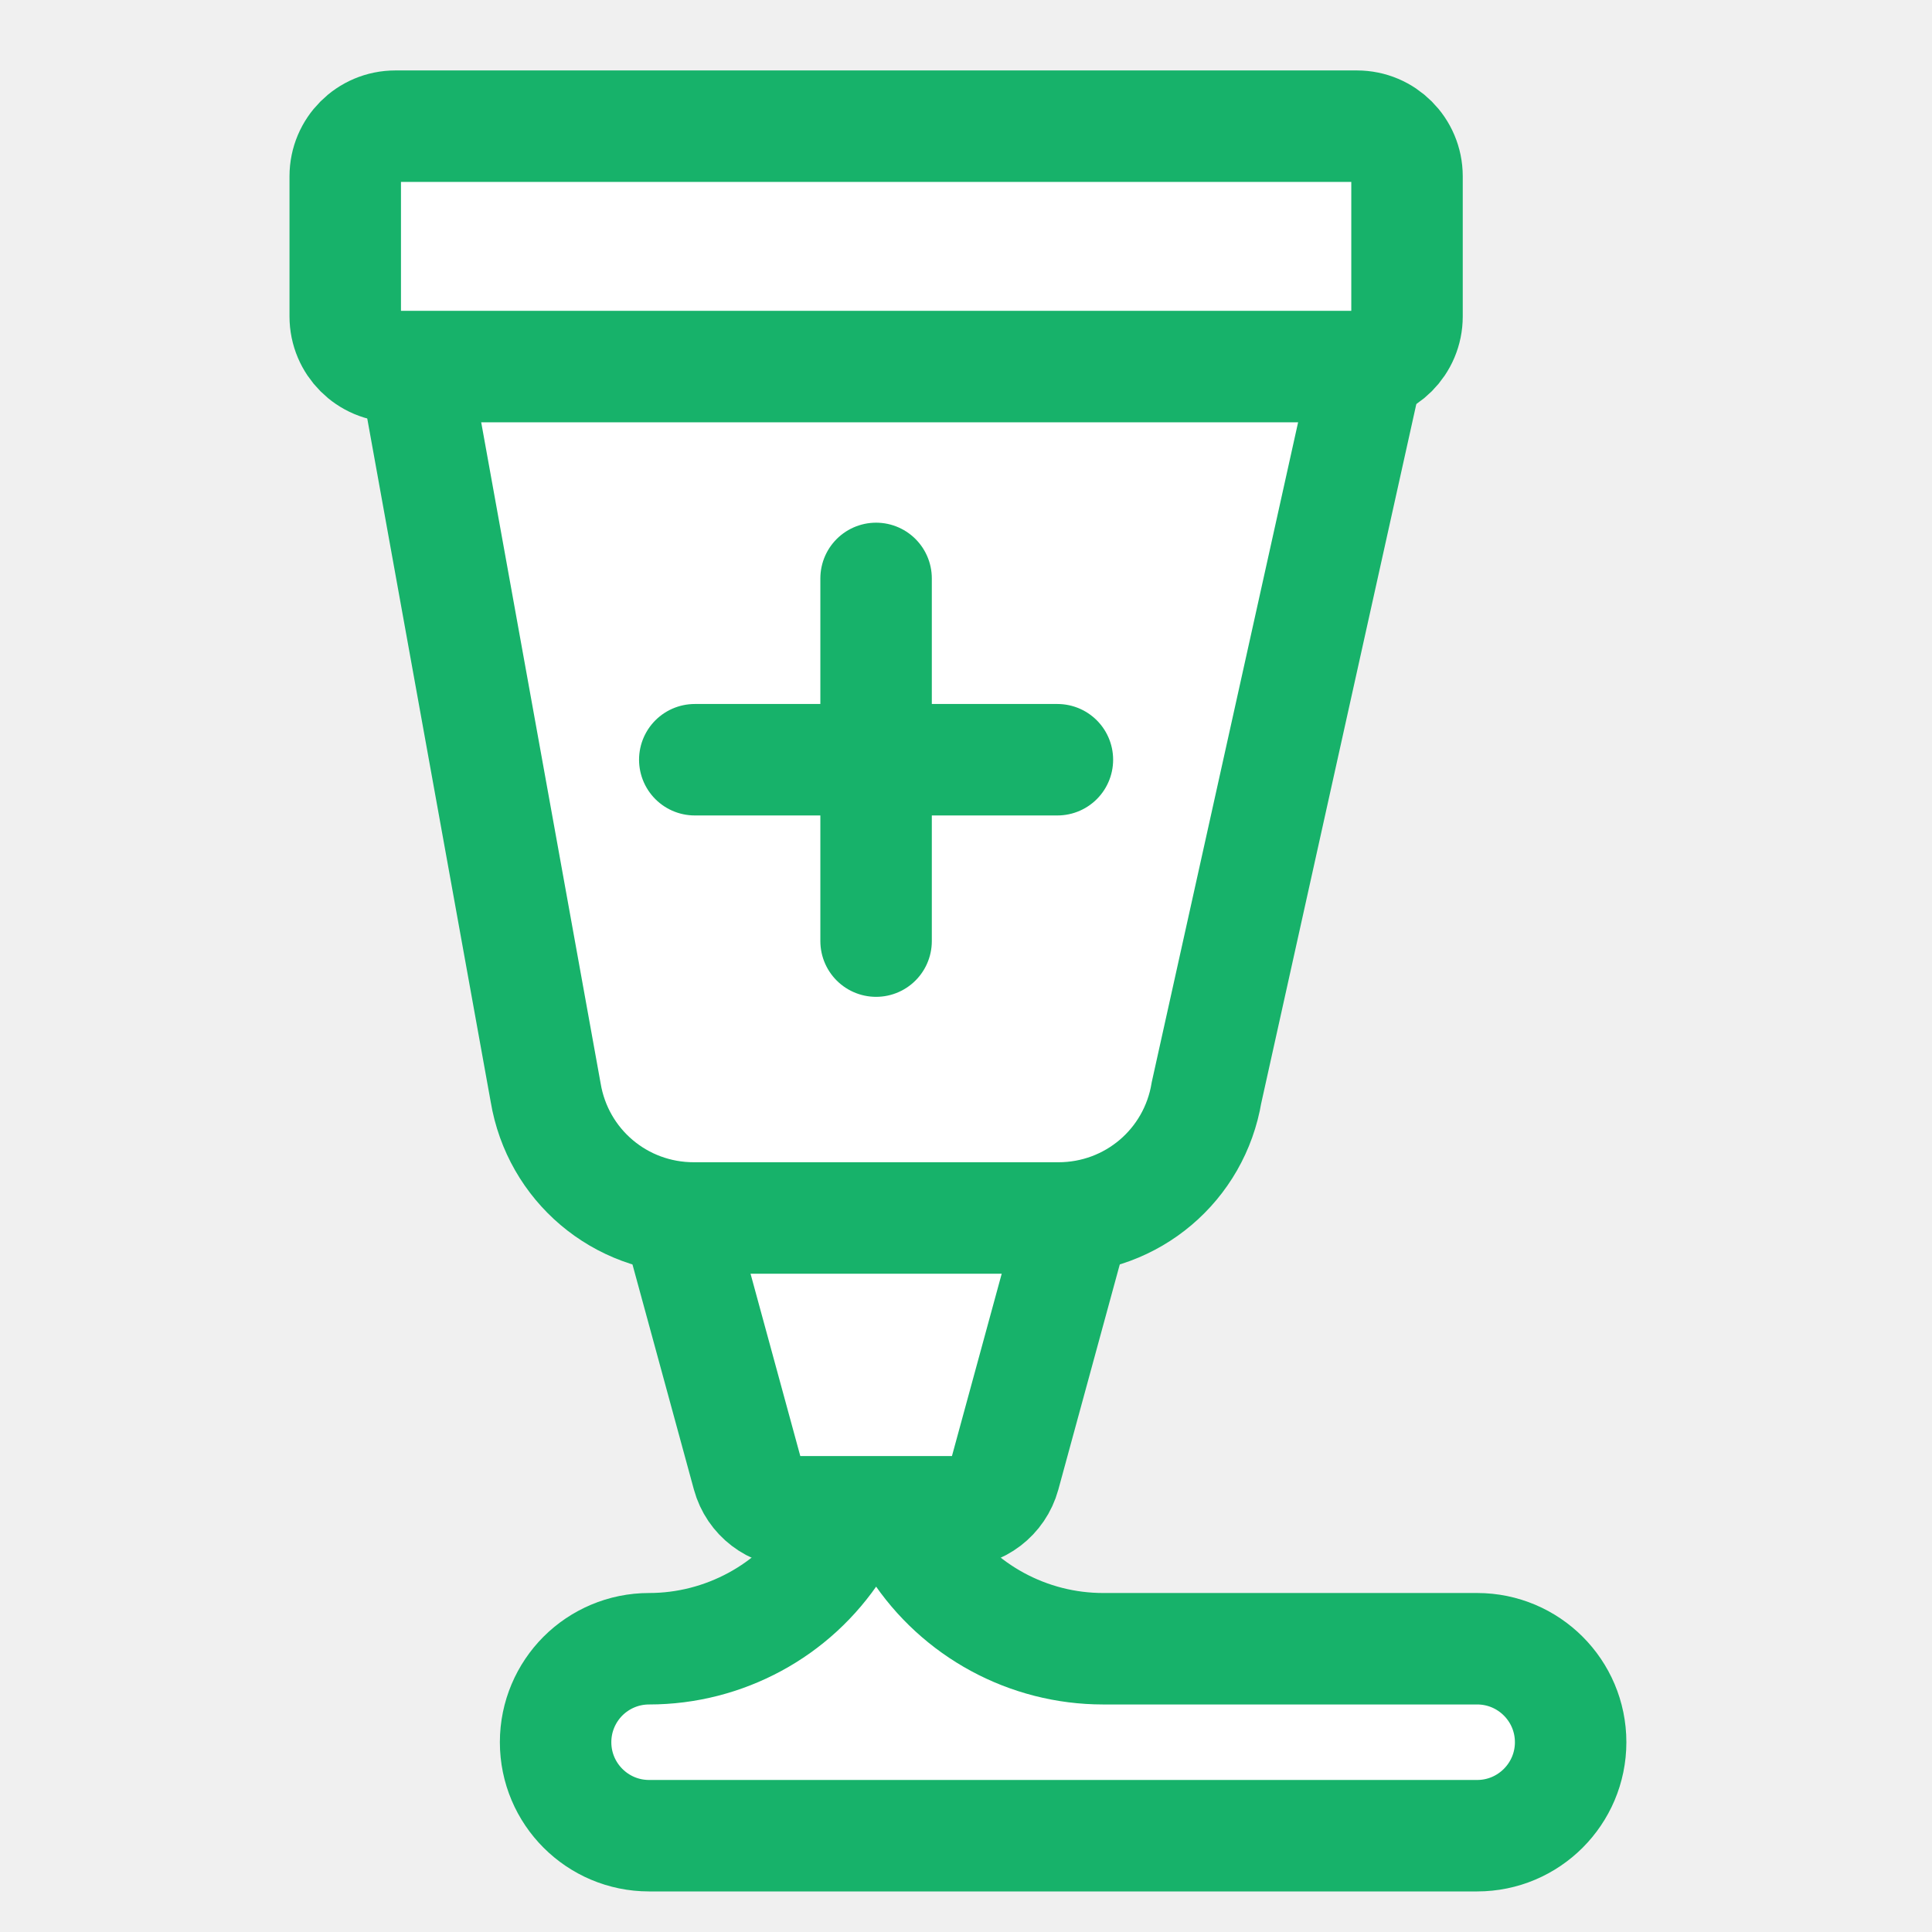
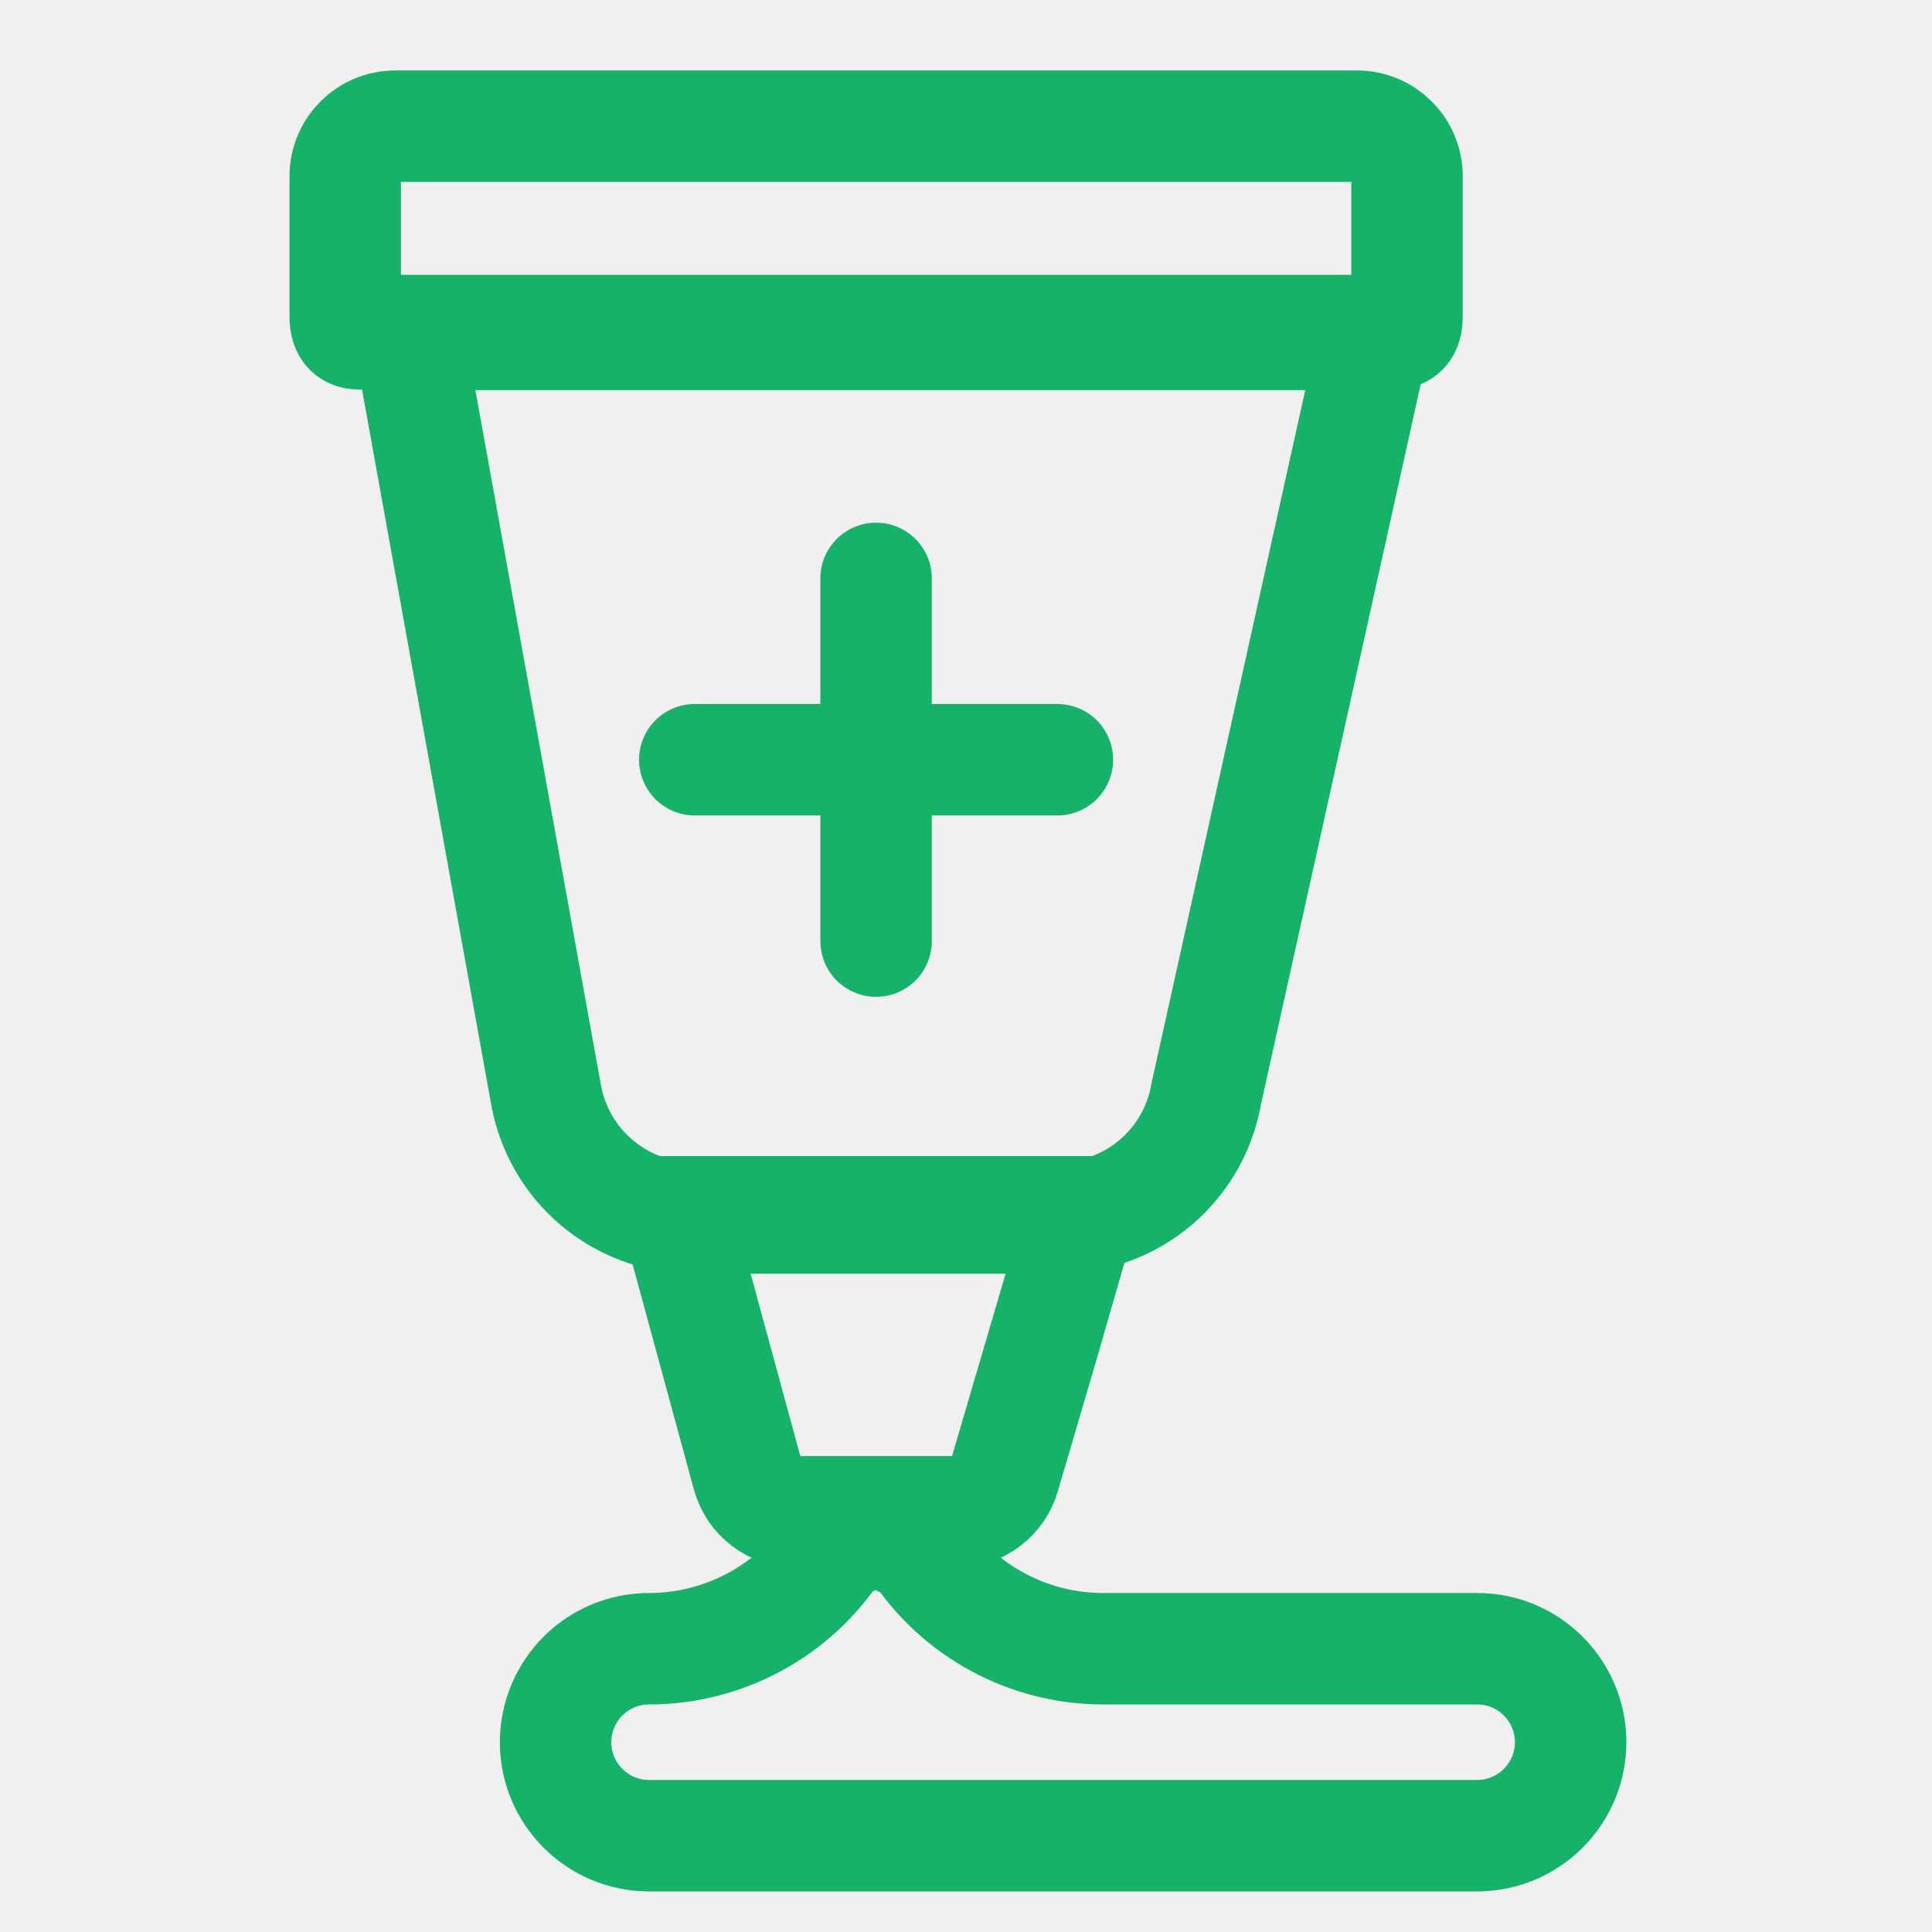
<svg xmlns="http://www.w3.org/2000/svg" width="26" height="26" viewBox="0 0 26 26" fill="none">
  <g clip-path="url(#clip0_385_14280)">
-     <path d="M21.137 23.446C21.137 24.14 20.573 24.704 19.879 24.704H8.735C8.04 24.704 7.477 24.14 7.477 23.446C7.477 23.099 7.618 22.784 7.845 22.556C8.073 22.329 8.388 22.188 8.735 22.188C9.24 22.188 9.727 22.06 10.158 21.827C10.588 21.595 10.961 21.256 11.237 20.833L11.79 19.986L12.344 20.833C12.896 21.678 13.837 22.188 14.846 22.188H19.879C20.573 22.188 21.137 22.751 21.137 23.446Z" fill="white" stroke="#17B26A" stroke-width="1.5" />
-     <path d="M14.483 15.308C14.355 15.141 14.158 15.043 13.947 15.043H9.634C9.423 15.043 9.226 15.141 9.098 15.308C8.97 15.475 8.928 15.692 8.983 15.895L10.062 19.849C10.142 20.142 10.408 20.345 10.712 20.345H12.869C13.173 20.345 13.439 20.142 13.519 19.849L14.598 15.895C14.653 15.692 14.611 15.475 14.483 15.308Z" fill="white" stroke="#17B26A" stroke-width="1.5" />
-     <path d="M18.5 4.5L16.237 14.702C16.074 15.681 15.235 16.391 14.243 16.391H9.337C8.345 16.391 7.506 15.681 7.343 14.702L5.5 4.5H18.5Z" fill="white" stroke="#17B26A" stroke-width="1.5" />
-     <path d="M18.261 1.698H5.32C4.948 1.698 4.646 2 4.646 2.372V4.259C4.646 4.631 4.948 4.933 5.32 4.933H18.261C18.633 4.933 18.935 4.631 18.935 4.259V2.372C18.935 2 18.633 1.698 18.261 1.698Z" fill="white" stroke="#17B26A" stroke-width="1.5" />
+     <path d="M21.137 23.446C21.137 24.14 20.573 24.704 19.879 24.704H8.735C8.04 24.704 7.477 24.14 7.477 23.446C7.477 23.099 7.618 22.784 7.845 22.556C8.073 22.329 8.388 22.188 8.735 22.188C9.24 22.188 9.727 22.06 10.158 21.827C10.588 21.595 10.961 21.256 11.237 20.833L11.765 20.564L12.344 20.833C12.896 21.678 13.837 22.188 14.846 22.188H19.879C20.573 22.188 21.137 22.751 21.137 23.446Z" stroke="#17B26A" stroke-width="1.5" />
+     <path d="M13.89 16.308C13.89 16.308 9.877 16.308 9.667 16.308C9.457 16.308 9.098 16.308 9.098 16.308L10.062 19.849C10.142 20.142 10.408 20.345 10.712 20.345H12.869C13.173 20.345 13.439 20.142 13.519 19.849C13.519 19.849 14.537 16.387 14.559 16.308H13.89Z" stroke="#17B26A" stroke-width="1.5" />
+     <path d="M18.5 4.5L16.237 14.702C16.074 15.681 15.235 16.391 14.243 16.391H9.337C8.345 16.391 7.506 15.681 7.343 14.702L5.5 4.5H18.5Z" stroke="#17B26A" stroke-width="1.5" />
+     <path d="M18.261 1.698H5.32C4.948 1.698 4.646 2 4.646 2.372V4.259C4.646 4.631 4.948 4.448 5.32 4.448H18.261C18.633 4.448 18.935 4.631 18.935 4.259V2.372C18.935 2 18.633 1.698 18.261 1.698Z" stroke="#17B26A" stroke-width="1.5" />
    <path d="M9.35 10.224H14.23" stroke="#17B26A" stroke-width="1.5" stroke-linecap="round" stroke-linejoin="round" />
    <path d="M11.79 7.784V12.665" stroke="#17B26A" stroke-width="1.5" stroke-linecap="round" stroke-linejoin="round" />
  </g>
  <defs>
    <clipPath id="clip0_385_14280">
      <rect width="25.098" height="25.098" fill="white" transform="translate(0.717468 0.652184)" />
    </clipPath>
  </defs>
</svg>
